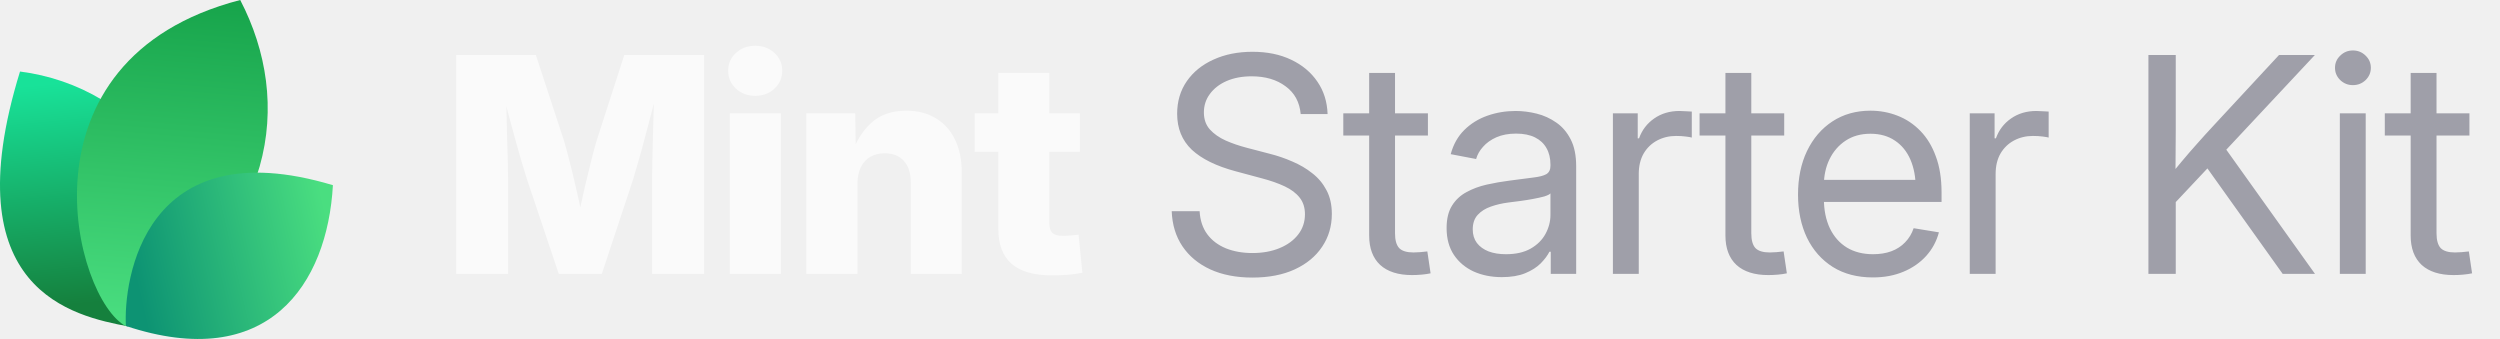
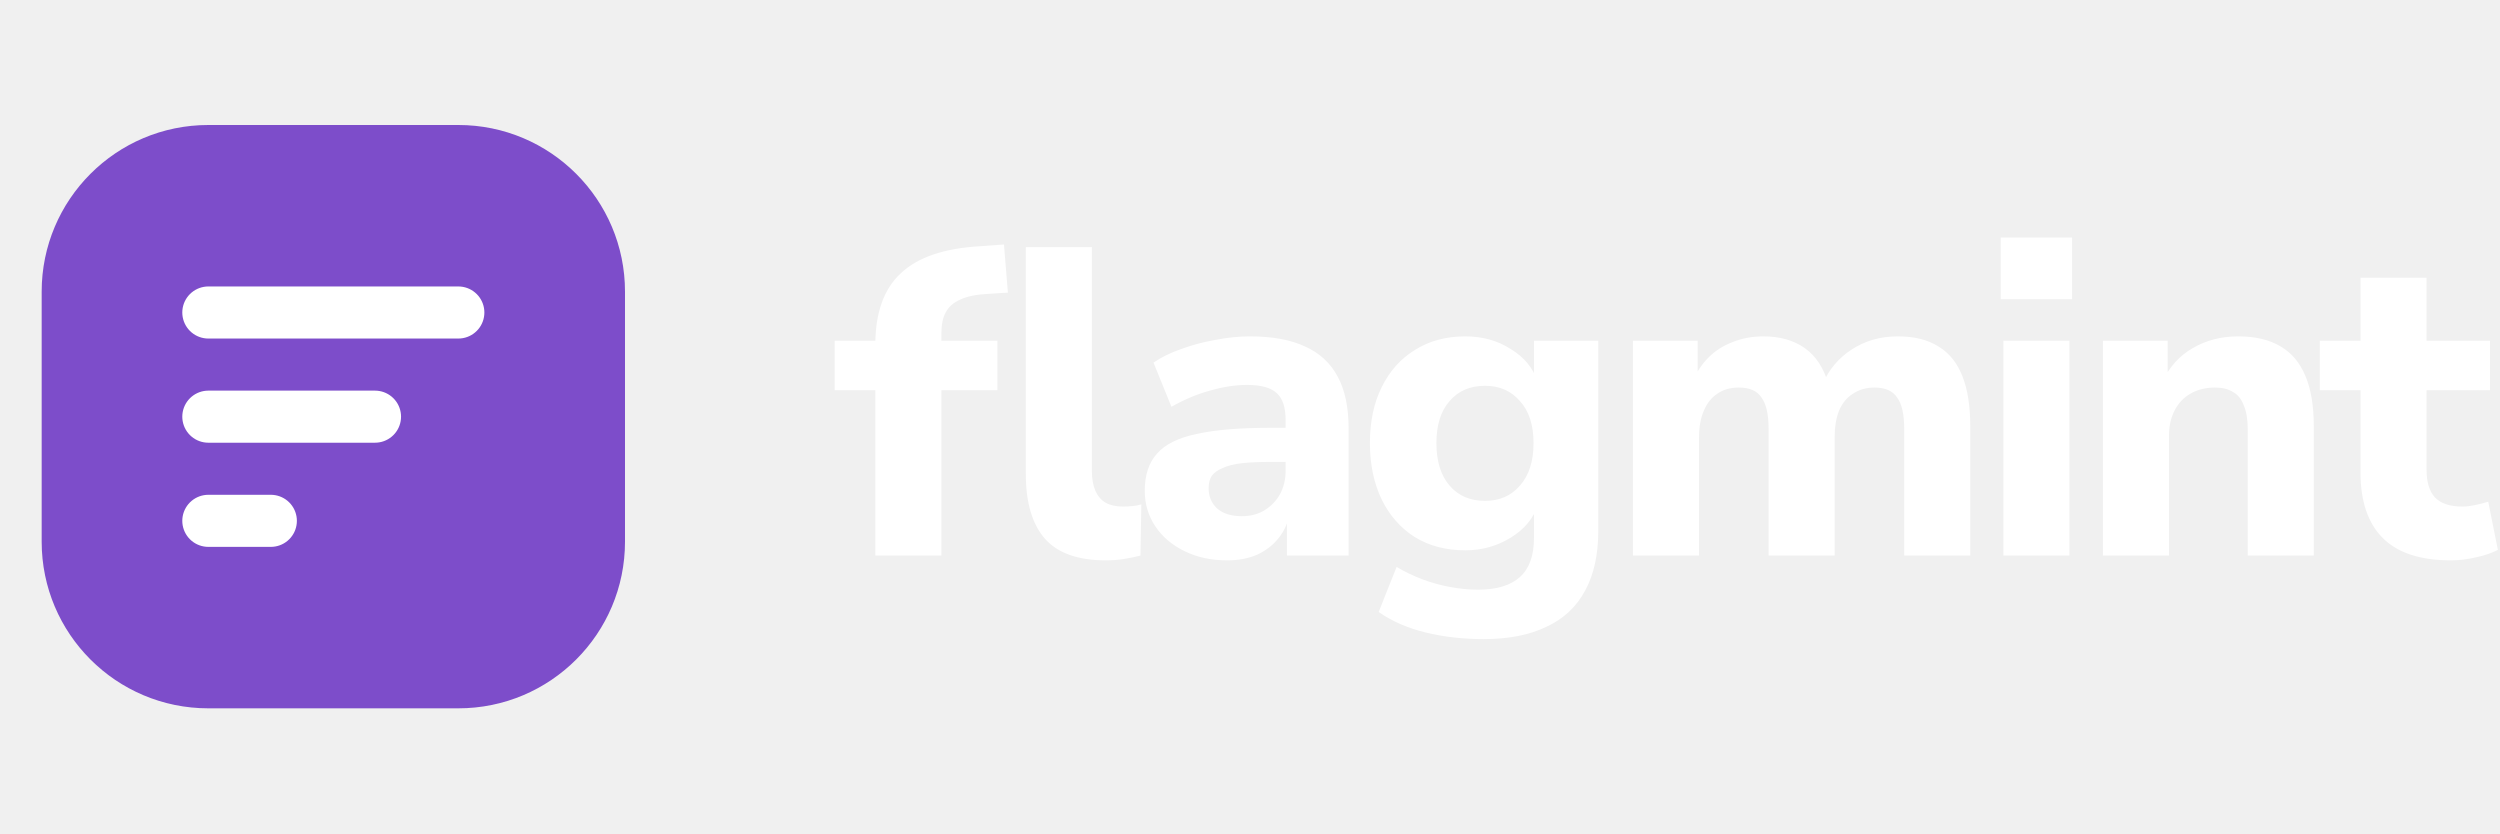
- <svg xmlns="http://www.w3.org/2000/svg" width="177" height="24" viewBox="0 0 177 24" fill="none">
-   <path d="M9.061 23.108C5.268 22.377 -3.391 20.627 1.417 5.064C9.634 6.099 16.973 14.064 9.061 23.108Z" fill="url(#paint0_linear_17557_2145)" />
-   <path d="M8.919 23.094C5.276 21.222 0.784 4.209 17.007 0C20.757 7.193 19.621 16.545 8.919 23.094Z" fill="url(#paint1_linear_17557_2145)" />
-   <path d="M8.914 23.079C8.735 19.882 10.159 9.085 23.57 13.111C23.181 20.123 18.984 26.418 8.914 23.079Z" fill="url(#paint2_linear_17557_2145)" />
-   <path d="M32.301 19.392V3.894H37.938L39.925 9.948C40.036 10.315 40.164 10.787 40.31 11.362C40.462 11.938 40.611 12.552 40.757 13.204C40.91 13.855 41.048 14.483 41.173 15.086C41.305 15.682 41.412 16.192 41.495 16.615H40.695C40.771 16.192 40.871 15.682 40.996 15.086C41.128 14.49 41.267 13.866 41.412 13.214C41.565 12.562 41.714 11.948 41.86 11.373C42.005 10.79 42.133 10.315 42.244 9.948L44.2 3.894H49.848V19.392H46.166V12.704C46.166 12.357 46.173 11.917 46.187 11.383C46.2 10.849 46.214 10.27 46.228 9.646C46.249 9.022 46.266 8.391 46.28 7.753C46.301 7.115 46.311 6.519 46.311 5.964H46.623C46.485 6.561 46.332 7.181 46.166 7.826C45.999 8.471 45.833 9.102 45.666 9.719C45.507 10.336 45.351 10.901 45.198 11.414C45.053 11.928 44.928 12.357 44.824 12.704L42.608 19.392H39.561L37.314 12.704C37.203 12.357 37.072 11.928 36.919 11.414C36.773 10.901 36.614 10.34 36.441 9.729C36.274 9.112 36.104 8.481 35.931 7.836C35.764 7.192 35.608 6.567 35.463 5.964H35.827C35.834 6.512 35.844 7.105 35.858 7.743C35.872 8.374 35.886 9.005 35.9 9.636C35.92 10.26 35.938 10.839 35.952 11.373C35.965 11.907 35.972 12.351 35.972 12.704V19.392H32.301ZM51.668 19.392V8.024H55.288V19.392H51.668ZM53.468 6.786C52.927 6.786 52.473 6.616 52.105 6.276C51.738 5.93 51.554 5.507 51.554 5.007C51.554 4.508 51.738 4.088 52.105 3.749C52.473 3.409 52.927 3.239 53.468 3.239C54.009 3.239 54.463 3.409 54.83 3.749C55.198 4.082 55.382 4.501 55.382 5.007C55.382 5.507 55.198 5.93 54.83 6.276C54.463 6.616 54.009 6.786 53.468 6.786ZM60.708 13.027V19.392H57.088V8.024H60.551L60.593 10.967H60.281C60.593 10.024 61.061 9.268 61.685 8.7C62.309 8.124 63.138 7.836 64.171 7.836C64.975 7.836 65.672 8.017 66.262 8.377C66.851 8.731 67.302 9.234 67.614 9.885C67.933 10.537 68.092 11.307 68.092 12.194V19.392H64.483V12.912C64.483 12.26 64.32 11.754 63.994 11.394C63.675 11.033 63.221 10.853 62.632 10.853C62.25 10.853 61.914 10.936 61.623 11.102C61.332 11.269 61.106 11.515 60.947 11.841C60.787 12.16 60.708 12.555 60.708 13.027ZM76.456 8.024V10.749H69.008V8.024H76.456ZM70.683 5.163H74.292V15.783C74.292 16.102 74.361 16.334 74.5 16.48C74.646 16.625 74.899 16.698 75.259 16.698C75.405 16.698 75.596 16.688 75.831 16.667C76.074 16.646 76.251 16.629 76.362 16.615L76.632 19.309C76.313 19.378 75.963 19.427 75.582 19.455C75.207 19.482 74.836 19.496 74.469 19.496C73.2 19.496 72.25 19.222 71.619 18.674C70.995 18.127 70.683 17.308 70.683 16.22V5.163Z" fill="#FAFAFA" />
-   <path d="M88.667 19.652C87.523 19.652 86.528 19.458 85.682 19.07C84.843 18.681 84.188 18.137 83.716 17.437C83.245 16.736 82.992 15.908 82.957 14.951H84.933C84.968 15.596 85.148 16.14 85.474 16.584C85.8 17.021 86.24 17.354 86.795 17.582C87.35 17.804 87.974 17.915 88.667 17.915C89.388 17.915 90.026 17.801 90.581 17.572C91.143 17.343 91.583 17.024 91.902 16.615C92.228 16.199 92.391 15.717 92.391 15.169C92.391 14.698 92.266 14.306 92.017 13.994C91.767 13.675 91.413 13.408 90.956 13.193C90.498 12.978 89.954 12.787 89.323 12.621L87.502 12.132C86.123 11.765 85.082 11.255 84.382 10.603C83.689 9.944 83.342 9.095 83.342 8.055C83.342 7.174 83.571 6.404 84.028 5.746C84.486 5.087 85.117 4.577 85.921 4.217C86.726 3.849 87.645 3.666 88.678 3.666C89.718 3.666 90.63 3.853 91.413 4.227C92.204 4.602 92.824 5.122 93.275 5.787C93.726 6.446 93.965 7.209 93.993 8.076H92.089C92.013 7.23 91.656 6.574 91.018 6.11C90.387 5.638 89.586 5.403 88.615 5.403C87.95 5.403 87.36 5.513 86.847 5.735C86.341 5.957 85.946 6.262 85.661 6.651C85.377 7.032 85.235 7.469 85.235 7.961C85.235 8.447 85.377 8.849 85.661 9.168C85.946 9.48 86.317 9.74 86.774 9.948C87.232 10.149 87.724 10.319 88.251 10.457L89.884 10.884C90.439 11.023 90.977 11.206 91.496 11.435C92.023 11.657 92.495 11.934 92.911 12.267C93.334 12.593 93.67 12.995 93.92 13.474C94.17 13.945 94.294 14.504 94.294 15.149C94.294 16.015 94.066 16.788 93.608 17.468C93.157 18.148 92.512 18.681 91.673 19.07C90.834 19.458 89.832 19.652 88.667 19.652ZM101.097 8.024V9.594H95.106V8.024H101.097ZM96.937 5.163H98.767V16.521C98.767 17 98.865 17.347 99.059 17.562C99.26 17.77 99.6 17.874 100.078 17.874C100.21 17.874 100.366 17.867 100.546 17.853C100.733 17.832 100.903 17.815 101.056 17.801L101.285 19.351C101.097 19.392 100.886 19.423 100.65 19.444C100.414 19.465 100.189 19.475 99.974 19.475C98.996 19.475 98.244 19.236 97.717 18.758C97.197 18.272 96.937 17.579 96.937 16.677V5.163ZM106.33 19.621C105.595 19.621 104.932 19.489 104.343 19.226C103.754 18.955 103.285 18.564 102.939 18.05C102.592 17.53 102.419 16.896 102.419 16.147C102.419 15.495 102.547 14.965 102.804 14.556C103.06 14.146 103.403 13.828 103.833 13.599C104.263 13.363 104.742 13.186 105.269 13.068C105.796 12.95 106.333 12.857 106.881 12.787C107.574 12.69 108.132 12.617 108.555 12.569C108.978 12.52 109.287 12.441 109.481 12.33C109.675 12.212 109.772 12.014 109.772 11.737V11.654C109.772 11.203 109.679 10.815 109.492 10.489C109.311 10.163 109.041 9.91 108.68 9.729C108.32 9.549 107.872 9.459 107.338 9.459C106.805 9.459 106.34 9.546 105.945 9.719C105.556 9.892 105.241 10.118 104.998 10.395C104.755 10.665 104.593 10.953 104.509 11.258L102.71 10.915C102.897 10.222 103.22 9.65 103.677 9.199C104.135 8.748 104.679 8.412 105.31 8.19C105.941 7.968 106.607 7.857 107.307 7.857C107.8 7.857 108.295 7.92 108.795 8.044C109.301 8.169 109.765 8.381 110.188 8.679C110.611 8.97 110.951 9.369 111.208 9.875C111.464 10.374 111.593 11.005 111.593 11.768V19.392H109.793V17.822H109.7C109.568 18.085 109.363 18.359 109.086 18.643C108.809 18.921 108.444 19.153 107.994 19.34C107.543 19.527 106.988 19.621 106.33 19.621ZM106.621 17.998C107.321 17.998 107.904 17.867 108.368 17.603C108.84 17.333 109.19 16.986 109.419 16.563C109.654 16.133 109.772 15.682 109.772 15.211V13.692C109.703 13.769 109.554 13.841 109.325 13.911C109.096 13.973 108.829 14.032 108.524 14.088C108.226 14.143 107.921 14.192 107.609 14.233C107.304 14.275 107.033 14.309 106.798 14.337C106.354 14.393 105.938 14.49 105.549 14.628C105.168 14.76 104.86 14.954 104.624 15.211C104.388 15.467 104.27 15.811 104.27 16.241C104.27 16.615 104.367 16.934 104.561 17.198C104.762 17.461 105.04 17.662 105.393 17.801C105.747 17.933 106.156 17.998 106.621 17.998ZM114.193 19.392V8.024H115.951V9.792H116.045C116.253 9.209 116.61 8.741 117.116 8.388C117.622 8.034 118.219 7.857 118.905 7.857C119.058 7.857 119.217 7.864 119.384 7.878C119.55 7.885 119.682 7.892 119.779 7.899V9.74C119.716 9.719 119.578 9.695 119.363 9.667C119.155 9.639 118.922 9.625 118.666 9.625C118.174 9.625 117.726 9.733 117.324 9.948C116.922 10.163 116.603 10.471 116.367 10.874C116.138 11.276 116.024 11.758 116.024 12.319V19.392H114.193ZM126.322 8.024V9.594H120.33V8.024H126.322ZM122.161 5.163H123.992V16.521C123.992 17 124.089 17.347 124.283 17.562C124.484 17.77 124.824 17.874 125.302 17.874C125.434 17.874 125.59 17.867 125.77 17.853C125.958 17.832 126.127 17.815 126.28 17.801L126.509 19.351C126.322 19.392 126.11 19.423 125.874 19.444C125.639 19.465 125.413 19.475 125.198 19.475C124.221 19.475 123.468 19.236 122.941 18.758C122.421 18.272 122.161 17.579 122.161 16.677V5.163ZM132.604 19.642C131.502 19.642 130.555 19.396 129.765 18.903C128.974 18.404 128.364 17.714 127.934 16.834C127.511 15.946 127.3 14.927 127.3 13.775C127.3 12.611 127.511 11.584 127.934 10.697C128.364 9.802 128.964 9.102 129.734 8.596C130.51 8.089 131.408 7.836 132.428 7.836C133.1 7.836 133.738 7.954 134.341 8.19C134.952 8.426 135.489 8.783 135.954 9.261C136.425 9.74 136.793 10.343 137.056 11.071C137.327 11.792 137.462 12.645 137.462 13.63V14.296H128.433V12.735H136.463L135.631 13.297C135.631 12.541 135.506 11.876 135.257 11.3C135.007 10.725 134.643 10.277 134.165 9.958C133.686 9.632 133.107 9.469 132.428 9.469C131.748 9.469 131.162 9.632 130.67 9.958C130.177 10.284 129.796 10.725 129.526 11.279C129.262 11.827 129.13 12.441 129.13 13.12V14.046C129.13 14.864 129.273 15.572 129.557 16.168C129.841 16.757 130.243 17.211 130.763 17.53C131.283 17.842 131.901 17.998 132.615 17.998C133.093 17.998 133.523 17.929 133.905 17.79C134.293 17.645 134.619 17.433 134.882 17.156C135.153 16.879 135.354 16.546 135.486 16.157L137.275 16.449C137.108 17.08 136.81 17.634 136.38 18.113C135.95 18.591 135.413 18.966 134.768 19.236C134.123 19.507 133.402 19.642 132.604 19.642ZM139.459 19.392V8.024H141.217V9.792H141.311C141.519 9.209 141.876 8.741 142.382 8.388C142.888 8.034 143.485 7.857 144.171 7.857C144.324 7.857 144.483 7.864 144.649 7.878C144.816 7.885 144.948 7.892 145.045 7.899V9.74C144.982 9.719 144.844 9.695 144.629 9.667C144.421 9.639 144.188 9.625 143.932 9.625C143.439 9.625 142.992 9.733 142.59 9.948C142.188 10.163 141.869 10.471 141.633 10.874C141.404 11.276 141.29 11.758 141.29 12.319V19.392H139.459ZM153.429 14.961V12.715C153.783 12.257 154.136 11.82 154.49 11.404C154.844 10.981 155.204 10.565 155.572 10.156C155.939 9.74 156.314 9.327 156.695 8.918L161.355 3.894H163.893L157.277 10.967H157.184L153.429 14.961ZM152.108 19.392V3.894H154.043V9.241L154.022 12.559L154.043 13.505V19.392H152.108ZM161.615 19.392L155.967 11.477L157.173 9.969L163.903 19.392H161.615ZM165.661 19.392V8.024H167.492V19.392H165.661ZM166.587 6.027C166.24 6.027 165.942 5.909 165.692 5.673C165.443 5.43 165.318 5.139 165.318 4.799C165.318 4.459 165.443 4.172 165.692 3.936C165.942 3.693 166.24 3.572 166.587 3.572C166.934 3.572 167.232 3.693 167.482 3.936C167.731 4.172 167.856 4.459 167.856 4.799C167.856 5.139 167.731 5.43 167.482 5.673C167.232 5.909 166.934 6.027 166.587 6.027ZM174.836 8.024V9.594H168.844V8.024H174.836ZM170.675 5.163H172.506V16.521C172.506 17 172.603 17.347 172.797 17.562C172.998 17.77 173.338 17.874 173.816 17.874C173.948 17.874 174.104 17.867 174.284 17.853C174.472 17.832 174.641 17.815 174.794 17.801L175.023 19.351C174.836 19.392 174.624 19.423 174.388 19.444C174.153 19.465 173.927 19.475 173.712 19.475C172.735 19.475 171.982 19.236 171.455 18.758C170.935 18.272 170.675 17.579 170.675 16.677V5.163Z" fill="#9F9FA9" />
-   <defs>
-     <linearGradient id="paint0_linear_17557_2145" x1="3.776" y1="5.916" x2="5.232" y2="21.559" gradientUnits="userSpaceOnUse">
-       <stop stop-color="#18E299" />
-       <stop offset="1" stop-color="#15803D" />
-     </linearGradient>
-     <linearGradient id="paint1_linear_17557_2145" x1="12.171" y1="-0.718" x2="10.19" y2="22.983" gradientUnits="userSpaceOnUse">
-       <stop stop-color="#16A34A" />
-       <stop offset="1" stop-color="#4ADE80" />
-     </linearGradient>
-     <linearGradient id="paint2_linear_17557_2145" x1="23.133" y1="15.353" x2="9.338" y2="18.52" gradientUnits="userSpaceOnUse">
-       <stop stop-color="#4ADE80" />
-       <stop offset="1" stop-color="#0D9373" />
-     </linearGradient>
-   </defs>
+ <svg xmlns="http://www.w3.org/2000/svg" width="144" height="48" viewBox="0 0 144 48" fill="none">
+   <path d="M26.4 7.2H12C6.698 7.2 2.4 11.498 2.4 16.8V31.2C2.4 36.502 6.698 40.8 12 40.8H26.4C31.702 40.8 36 36.502 36 31.2V16.8C36 11.498 31.702 7.2 26.4 7.2Z" fill="#7D4DCA" />
+   <path d="M12 18H26.4M12 24H21.6M12 30H15.6" stroke="white" stroke-width="3" stroke-linecap="round" />
+   <path d="M50.419 32V22.474H48.076V19.627H51.528L50.419 20.635V19.854C50.419 18.022 50.906 16.653 51.881 15.746C52.855 14.822 54.376 14.301 56.442 14.184L57.828 14.083L58.055 16.855L56.87 16.93C56.215 16.964 55.694 17.073 55.308 17.258C54.922 17.426 54.644 17.67 54.476 17.989C54.308 18.291 54.224 18.694 54.224 19.198V20.055L53.746 19.627H57.45V22.474H54.224V32H50.419ZM63.7 32.277C62.104 32.277 60.936 31.866 60.197 31.042C59.458 30.202 59.088 28.959 59.088 27.313V14.234H62.893V27.162C62.893 27.582 62.96 27.951 63.095 28.27C63.229 28.573 63.422 28.8 63.674 28.951C63.943 29.102 64.279 29.178 64.682 29.178C64.85 29.178 65.027 29.169 65.212 29.152C65.396 29.136 65.573 29.102 65.741 29.052L65.69 32C65.371 32.084 65.044 32.151 64.708 32.202C64.388 32.252 64.052 32.277 63.7 32.277ZM70.675 32.277C69.768 32.277 68.954 32.101 68.231 31.748C67.509 31.395 66.946 30.916 66.543 30.312C66.139 29.707 65.938 29.026 65.938 28.27C65.938 27.363 66.173 26.649 66.644 26.128C67.114 25.591 67.878 25.213 68.937 24.994C69.995 24.759 71.398 24.642 73.145 24.642H74.481V26.607H73.17C72.515 26.607 71.961 26.632 71.507 26.683C71.07 26.733 70.709 26.826 70.424 26.96C70.138 27.078 69.928 27.229 69.793 27.414C69.676 27.598 69.617 27.834 69.617 28.119C69.617 28.59 69.777 28.976 70.096 29.278C70.432 29.581 70.911 29.732 71.532 29.732C72.019 29.732 72.448 29.623 72.817 29.404C73.204 29.169 73.506 28.858 73.725 28.472C73.943 28.069 74.052 27.615 74.052 27.111V24.213C74.052 23.474 73.884 22.953 73.548 22.651C73.212 22.332 72.641 22.172 71.835 22.172C71.163 22.172 70.449 22.281 69.693 22.5C68.954 22.701 68.214 23.012 67.475 23.432L66.442 20.887C66.879 20.584 67.408 20.324 68.029 20.106C68.668 19.87 69.332 19.694 70.02 19.576C70.709 19.442 71.364 19.375 71.986 19.375C73.279 19.375 74.338 19.568 75.161 19.954C76.001 20.324 76.631 20.904 77.051 21.693C77.471 22.466 77.681 23.466 77.681 24.692V32H74.128V29.505H74.304C74.204 30.076 73.985 30.572 73.649 30.992C73.33 31.395 72.918 31.714 72.414 31.95C71.91 32.168 71.331 32.277 70.675 32.277ZM85.459 36.813C84.283 36.813 83.174 36.687 82.132 36.435C81.091 36.183 80.184 35.788 79.411 35.251L80.444 32.655C80.898 32.924 81.385 33.159 81.906 33.361C82.443 33.562 82.989 33.714 83.544 33.814C84.098 33.915 84.627 33.966 85.131 33.966C86.206 33.966 87.013 33.722 87.55 33.235C88.088 32.748 88.357 32 88.357 30.992V29.077H88.584C88.332 29.85 87.811 30.48 87.021 30.967C86.232 31.454 85.358 31.698 84.4 31.698C83.292 31.698 82.326 31.446 81.502 30.942C80.679 30.421 80.041 29.698 79.587 28.774C79.134 27.834 78.907 26.75 78.907 25.524C78.907 24.28 79.134 23.205 79.587 22.298C80.041 21.374 80.679 20.66 81.502 20.156C82.326 19.635 83.292 19.375 84.4 19.375C85.392 19.375 86.265 19.618 87.021 20.106C87.794 20.576 88.306 21.198 88.558 21.97H88.357V19.627H92.061V30.564C92.061 31.941 91.809 33.092 91.305 34.016C90.801 34.957 90.054 35.654 89.062 36.108C88.088 36.578 86.887 36.813 85.459 36.813ZM85.534 28.85C86.374 28.85 87.046 28.556 87.55 27.968C88.071 27.38 88.332 26.565 88.332 25.524C88.332 24.482 88.071 23.676 87.55 23.104C87.046 22.516 86.374 22.222 85.534 22.222C84.678 22.222 83.997 22.516 83.493 23.104C82.989 23.676 82.737 24.482 82.737 25.524C82.737 26.565 82.989 27.38 83.493 27.968C83.997 28.556 84.678 28.85 85.534 28.85ZM94.058 32V19.627H97.787V21.945H97.51C97.729 21.424 98.031 20.971 98.418 20.584C98.804 20.198 99.266 19.904 99.803 19.702C100.341 19.484 100.929 19.375 101.568 19.375C102.525 19.375 103.323 19.602 103.962 20.055C104.6 20.509 105.054 21.206 105.322 22.147H104.97C105.339 21.29 105.902 20.618 106.658 20.131C107.431 19.627 108.313 19.375 109.304 19.375C110.262 19.375 111.043 19.568 111.648 19.954C112.269 20.324 112.731 20.895 113.034 21.668C113.336 22.424 113.487 23.39 113.487 24.566V32H109.682V24.692C109.682 23.869 109.548 23.272 109.279 22.903C109.027 22.516 108.59 22.323 107.968 22.323C107.498 22.323 107.086 22.441 106.734 22.676C106.381 22.894 106.112 23.222 105.927 23.659C105.759 24.079 105.675 24.6 105.675 25.221V32H101.87V24.692C101.87 23.869 101.736 23.272 101.467 22.903C101.215 22.516 100.778 22.323 100.156 22.323C99.669 22.323 99.257 22.441 98.921 22.676C98.585 22.894 98.325 23.222 98.14 23.659C97.956 24.079 97.863 24.6 97.863 25.221V32H94.058ZM115.243 17.233V13.68H119.35V17.233H115.243ZM115.394 32V19.627H119.199V32H115.394ZM121.129 32V19.627H124.859V21.945H124.581C124.968 21.122 125.539 20.492 126.295 20.055C127.068 19.602 127.941 19.375 128.916 19.375C129.907 19.375 130.722 19.568 131.36 19.954C131.999 20.324 132.477 20.895 132.797 21.668C133.116 22.424 133.275 23.39 133.275 24.566V32H129.47V24.742C129.47 24.171 129.395 23.709 129.243 23.356C129.109 22.987 128.899 22.726 128.613 22.575C128.345 22.407 128 22.323 127.58 22.323C127.043 22.323 126.572 22.441 126.169 22.676C125.783 22.894 125.48 23.214 125.262 23.634C125.043 24.054 124.934 24.541 124.934 25.095V32H121.129ZM141.181 32.277C139.417 32.277 138.107 31.849 137.25 30.992C136.393 30.135 135.965 28.875 135.965 27.212V22.474H133.621V19.627H135.965V15.998H139.77V19.627H143.424V22.474H139.77V27.061C139.77 27.766 139.93 28.296 140.249 28.648C140.585 29.001 141.114 29.178 141.837 29.178C142.055 29.178 142.282 29.152 142.517 29.102C142.769 29.052 143.038 28.984 143.323 28.9L143.878 31.672C143.525 31.857 143.105 32 142.618 32.101C142.131 32.218 141.652 32.277 141.181 32.277Z" fill="white" />
</svg>
